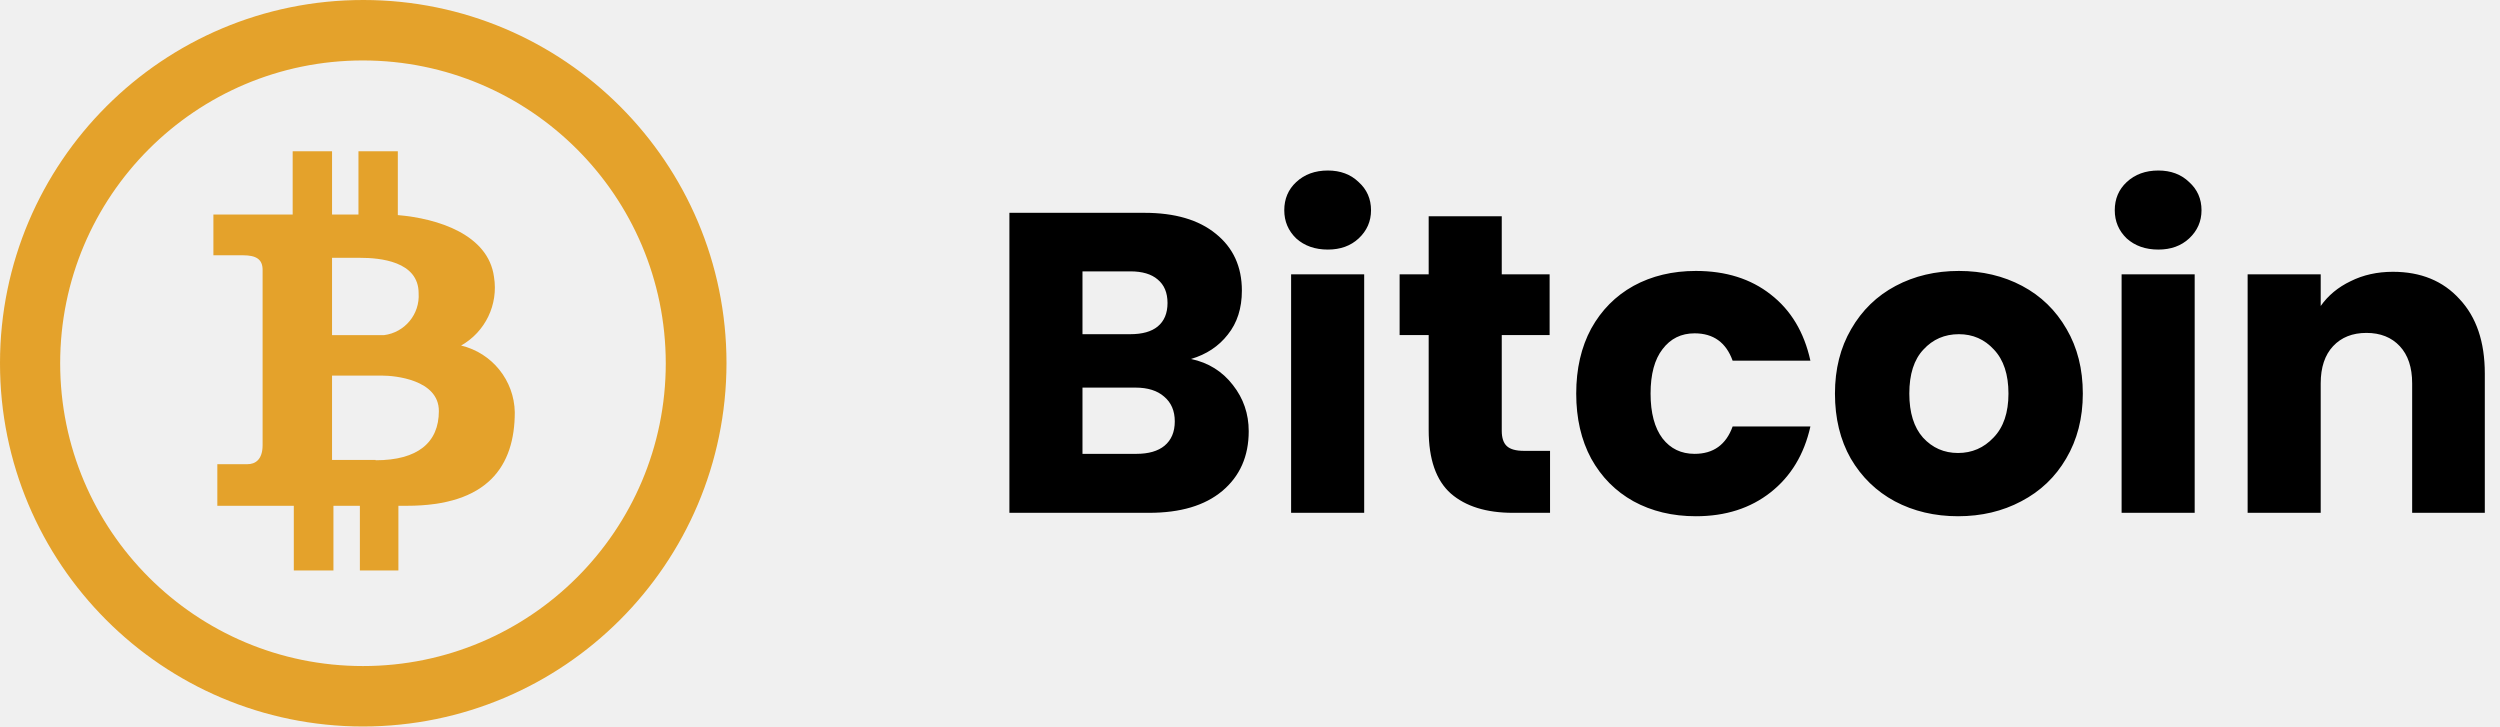
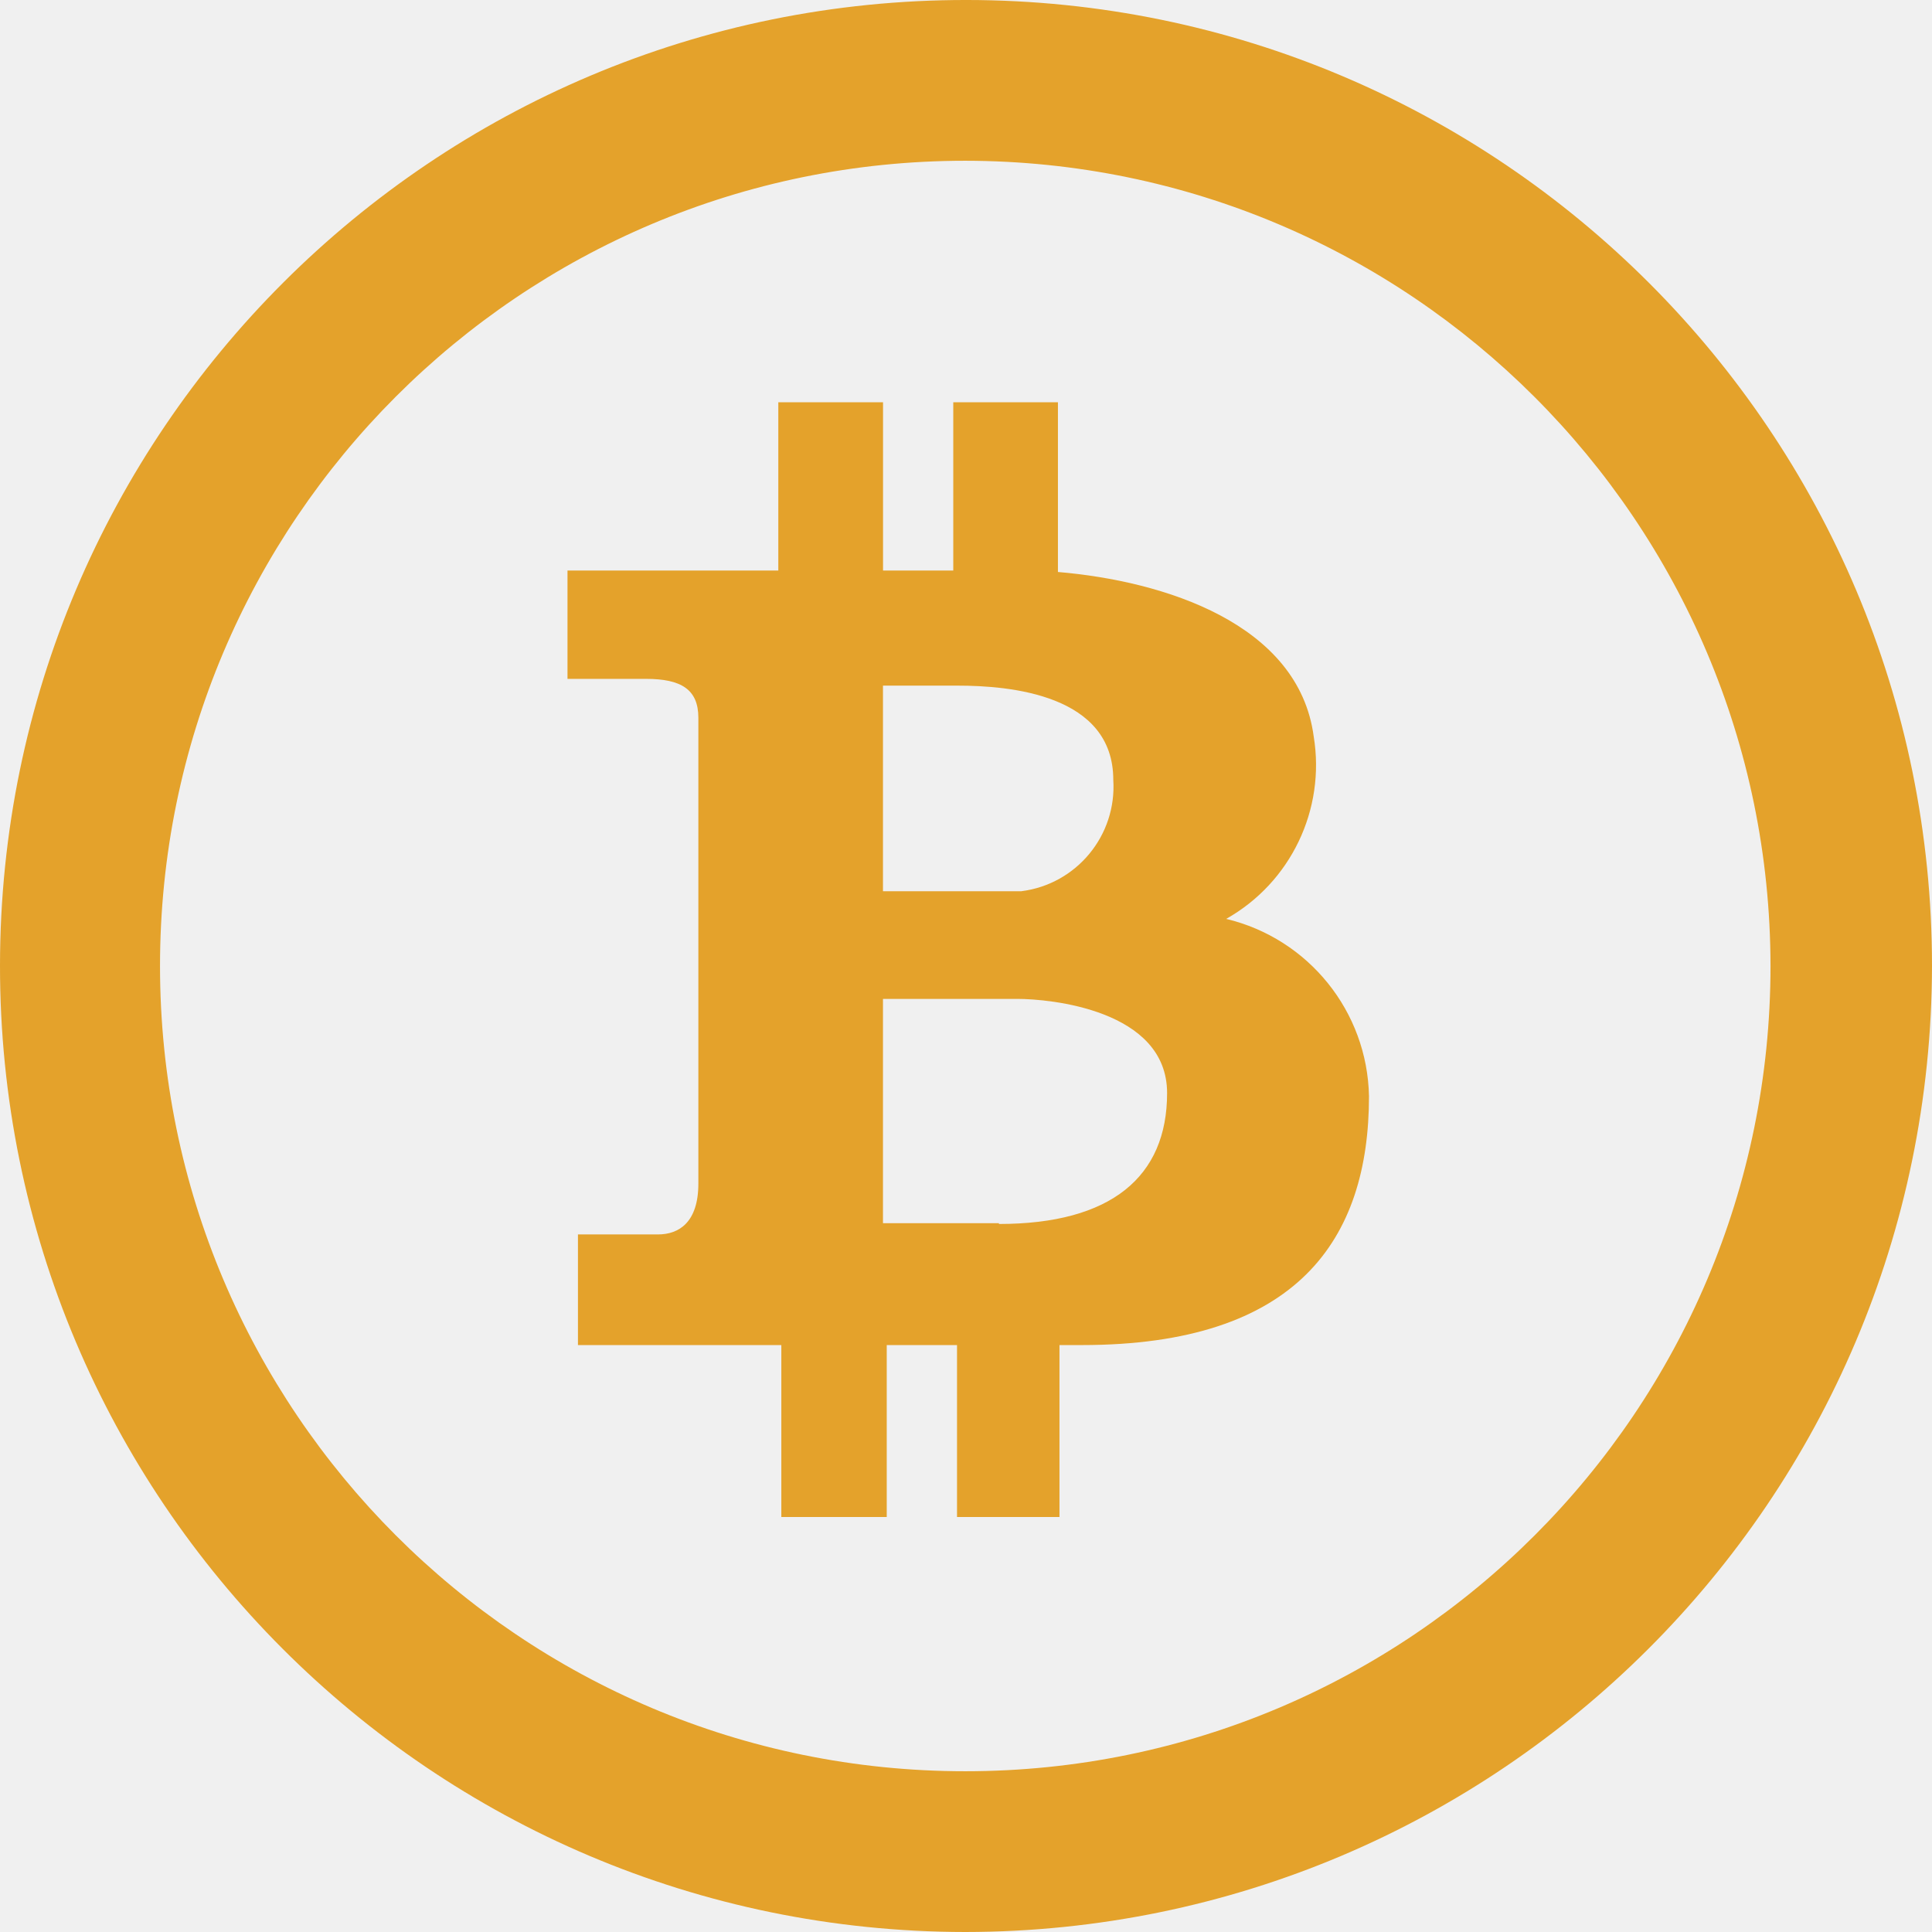
- <svg xmlns="http://www.w3.org/2000/svg" width="117" height="34" viewBox="0 0 117 34" fill="none">
-   <path d="M55.74 16.8C56.553 16.973 57.207 17.38 57.7 18.02C58.193 18.647 58.44 19.367 58.44 20.18C58.44 21.353 58.027 22.287 57.2 22.98C56.387 23.66 55.247 24 53.78 24H47.24V9.96H53.56C54.987 9.96 56.1 10.287 56.9 10.94C57.713 11.593 58.12 12.48 58.12 13.6C58.12 14.427 57.9 15.113 57.46 15.66C57.033 16.207 56.46 16.587 55.74 16.8ZM50.66 15.64H52.9C53.46 15.64 53.887 15.52 54.18 15.28C54.487 15.027 54.64 14.66 54.64 14.18C54.64 13.7 54.487 13.333 54.18 13.08C53.887 12.827 53.46 12.7 52.9 12.7H50.66V15.64ZM53.18 21.24C53.753 21.24 54.193 21.113 54.5 20.86C54.82 20.593 54.98 20.213 54.98 19.72C54.98 19.227 54.813 18.84 54.48 18.56C54.16 18.28 53.713 18.14 53.14 18.14H50.66V21.24H53.18ZM62.144 11.68C61.544 11.68 61.05 11.507 60.664 11.16C60.29 10.8 60.104 10.36 60.104 9.84C60.104 9.307 60.29 8.867 60.664 8.52C61.05 8.16 61.544 7.98 62.144 7.98C62.73 7.98 63.21 8.16 63.584 8.52C63.97 8.867 64.164 9.307 64.164 9.84C64.164 10.36 63.97 10.8 63.584 11.16C63.21 11.507 62.73 11.68 62.144 11.68ZM63.844 12.84V24H60.424V12.84H63.844ZM72.542 21.1V24H70.802C69.562 24 68.595 23.7 67.902 23.1C67.209 22.487 66.862 21.493 66.862 20.12V15.68H65.502V12.84H66.862V10.12H70.282V12.84H72.522V15.68H70.282V20.16C70.282 20.493 70.362 20.733 70.522 20.88C70.682 21.027 70.949 21.1 71.322 21.1H72.542ZM73.767 18.42C73.767 17.26 74 16.247 74.467 15.38C74.947 14.513 75.607 13.847 76.447 13.38C77.3 12.913 78.274 12.68 79.367 12.68C80.767 12.68 81.934 13.047 82.867 13.78C83.814 14.513 84.434 15.547 84.727 16.88H81.087C80.78 16.027 80.187 15.6 79.307 15.6C78.68 15.6 78.18 15.847 77.807 16.34C77.434 16.82 77.247 17.513 77.247 18.42C77.247 19.327 77.434 20.027 77.807 20.52C78.18 21 78.68 21.24 79.307 21.24C80.187 21.24 80.78 20.813 81.087 19.96H84.727C84.434 21.267 83.814 22.293 82.867 23.04C81.92 23.787 80.754 24.16 79.367 24.16C78.274 24.16 77.3 23.927 76.447 23.46C75.607 22.993 74.947 22.327 74.467 21.46C74 20.593 73.767 19.58 73.767 18.42ZM91.636 24.16C90.543 24.16 89.556 23.927 88.676 23.46C87.81 22.993 87.123 22.327 86.616 21.46C86.123 20.593 85.876 19.58 85.876 18.42C85.876 17.273 86.13 16.267 86.636 15.4C87.143 14.52 87.836 13.847 88.716 13.38C89.596 12.913 90.583 12.68 91.676 12.68C92.77 12.68 93.756 12.913 94.636 13.38C95.516 13.847 96.21 14.52 96.716 15.4C97.223 16.267 97.476 17.273 97.476 18.42C97.476 19.567 97.216 20.58 96.696 21.46C96.19 22.327 95.49 22.993 94.596 23.46C93.716 23.927 92.73 24.16 91.636 24.16ZM91.636 21.2C92.29 21.2 92.843 20.96 93.296 20.48C93.763 20 93.996 19.313 93.996 18.42C93.996 17.527 93.77 16.84 93.316 16.36C92.876 15.88 92.33 15.64 91.676 15.64C91.01 15.64 90.456 15.88 90.016 16.36C89.576 16.827 89.356 17.513 89.356 18.42C89.356 19.313 89.57 20 89.996 20.48C90.436 20.96 90.983 21.2 91.636 21.2ZM101.011 11.68C100.411 11.68 99.917 11.507 99.531 11.16C99.157 10.8 98.971 10.36 98.971 9.84C98.971 9.307 99.157 8.867 99.531 8.52C99.917 8.16 100.411 7.98 101.011 7.98C101.597 7.98 102.077 8.16 102.451 8.52C102.837 8.867 103.031 9.307 103.031 9.84C103.031 10.36 102.837 10.8 102.451 11.16C102.077 11.507 101.597 11.68 101.011 11.68ZM102.711 12.84V24H99.291V12.84H102.711ZM111.989 12.72C113.296 12.72 114.336 13.147 115.109 14C115.896 14.84 116.289 16 116.289 17.48V24H112.889V17.94C112.889 17.193 112.696 16.613 112.309 16.2C111.923 15.787 111.403 15.58 110.749 15.58C110.096 15.58 109.576 15.787 109.189 16.2C108.803 16.613 108.609 17.193 108.609 17.94V24H105.189V12.84H108.609V14.32C108.956 13.827 109.423 13.44 110.009 13.16C110.596 12.867 111.256 12.72 111.989 12.72Z" fill="black" />
+ <svg xmlns="http://www.w3.org/2000/svg" width="34" height="34" viewBox="0 0 34 34" fill="none">
  <g clip-path="url(#clip0)">
    <path d="M17.013 -8.54001e-05C7.624 -0.008 0.008 7.597 -0 16.987C-0.008 26.376 7.597 33.992 16.987 34C26.375 33.992 33.985 26.388 34 17C34 7.616 26.397 0.008 17.013 -8.54001e-05ZM16.987 31.171C9.16 31.171 2.816 24.826 2.816 17C2.816 9.174 9.16 2.829 16.987 2.829C24.81 2.837 31.15 9.176 31.158 17C31.158 24.826 24.813 31.171 16.987 31.171Z" fill="#E4A22B" />
    <path d="M21.579 16.171C22.716 15.53 23.33 14.247 23.119 12.96C22.855 10.974 20.487 10.224 18.618 10.066V7.079H16.776V10.04H15.54V7.079H13.697V10.04H9.987V11.947H11.368C11.987 11.947 12.29 12.132 12.29 12.632V20.829C12.29 21.513 11.947 21.724 11.579 21.724H10.171V23.671H13.75V26.697H15.605V23.671H16.842V26.697H18.645V23.671H19.039C22.829 23.671 24.092 21.816 24.092 19.29C24.062 17.8 23.029 16.518 21.579 16.171ZM15.539 12.066H16.855C17.776 12.066 19.592 12.224 19.592 13.724C19.655 14.703 18.946 15.561 17.974 15.684H15.539V12.066ZM17.579 21.54V21.526H15.539V17.579H17.908C18.46 17.579 20.539 17.763 20.539 19.237C20.539 20.71 19.553 21.54 17.579 21.54Z" fill="#E4A22B" />
  </g>
  <defs>
    <clipPath id="clip0">
      <rect width="34" height="34" fill="white" />
    </clipPath>
  </defs>
</svg>
